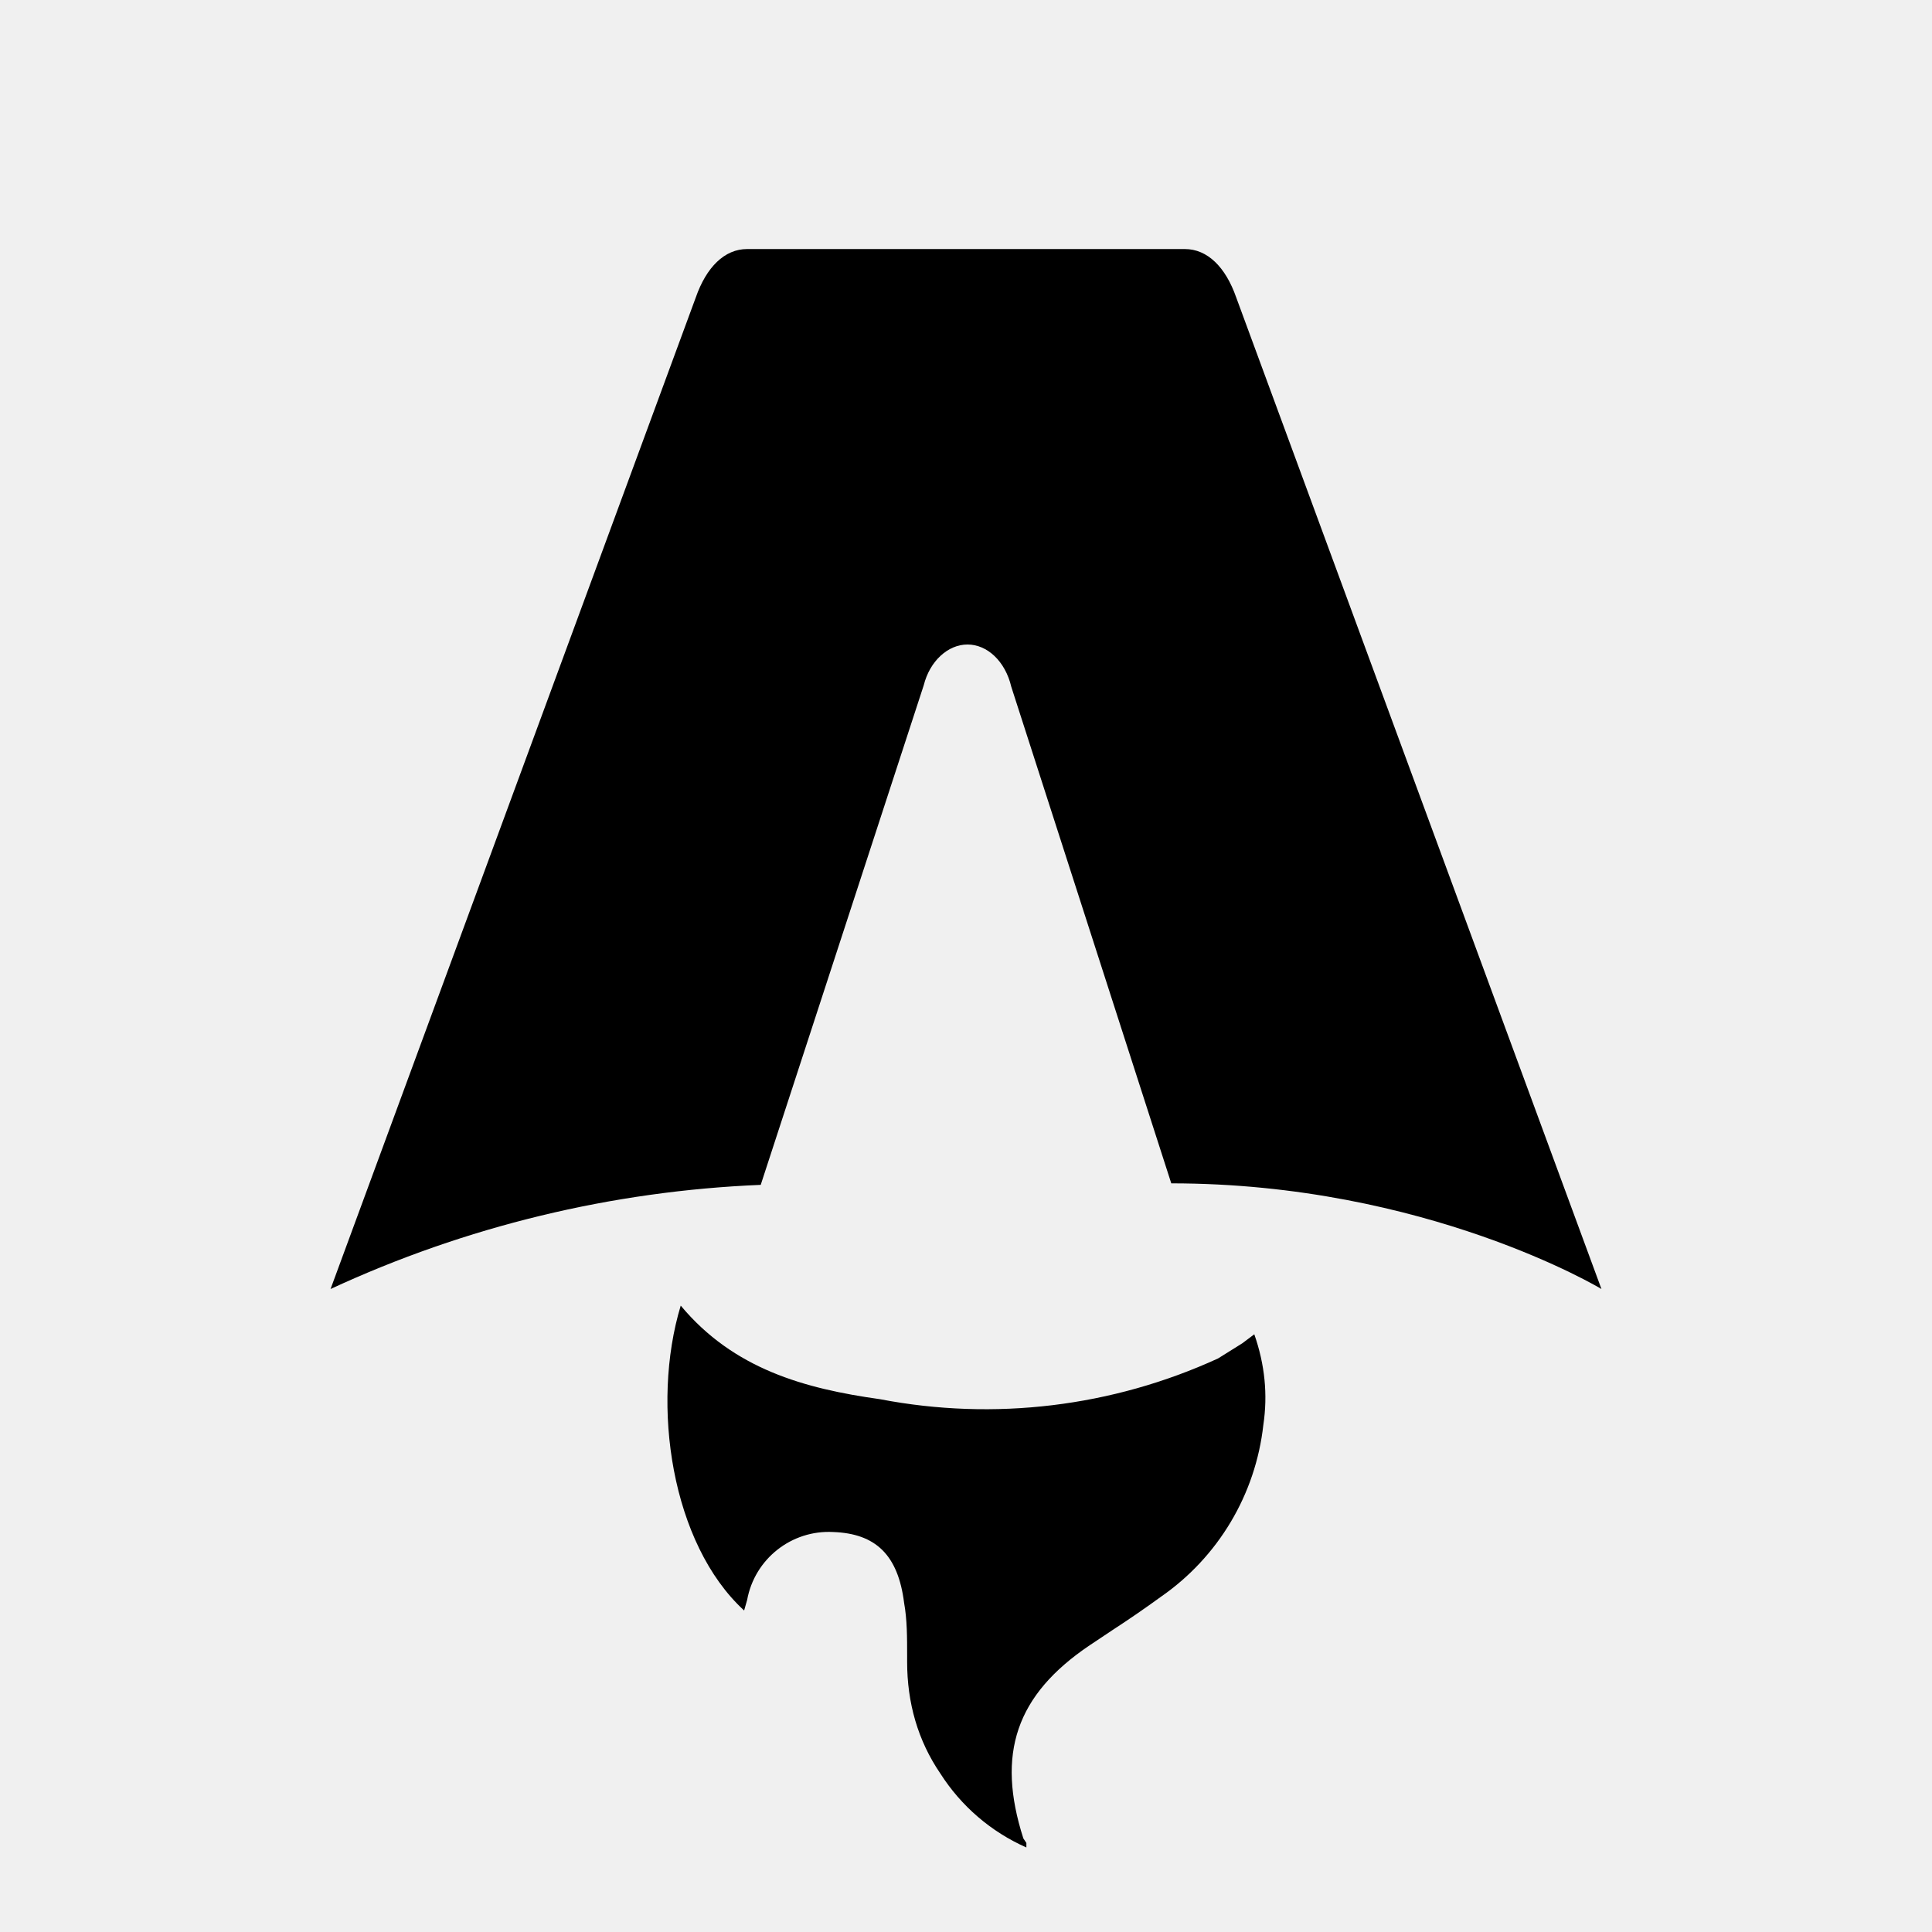
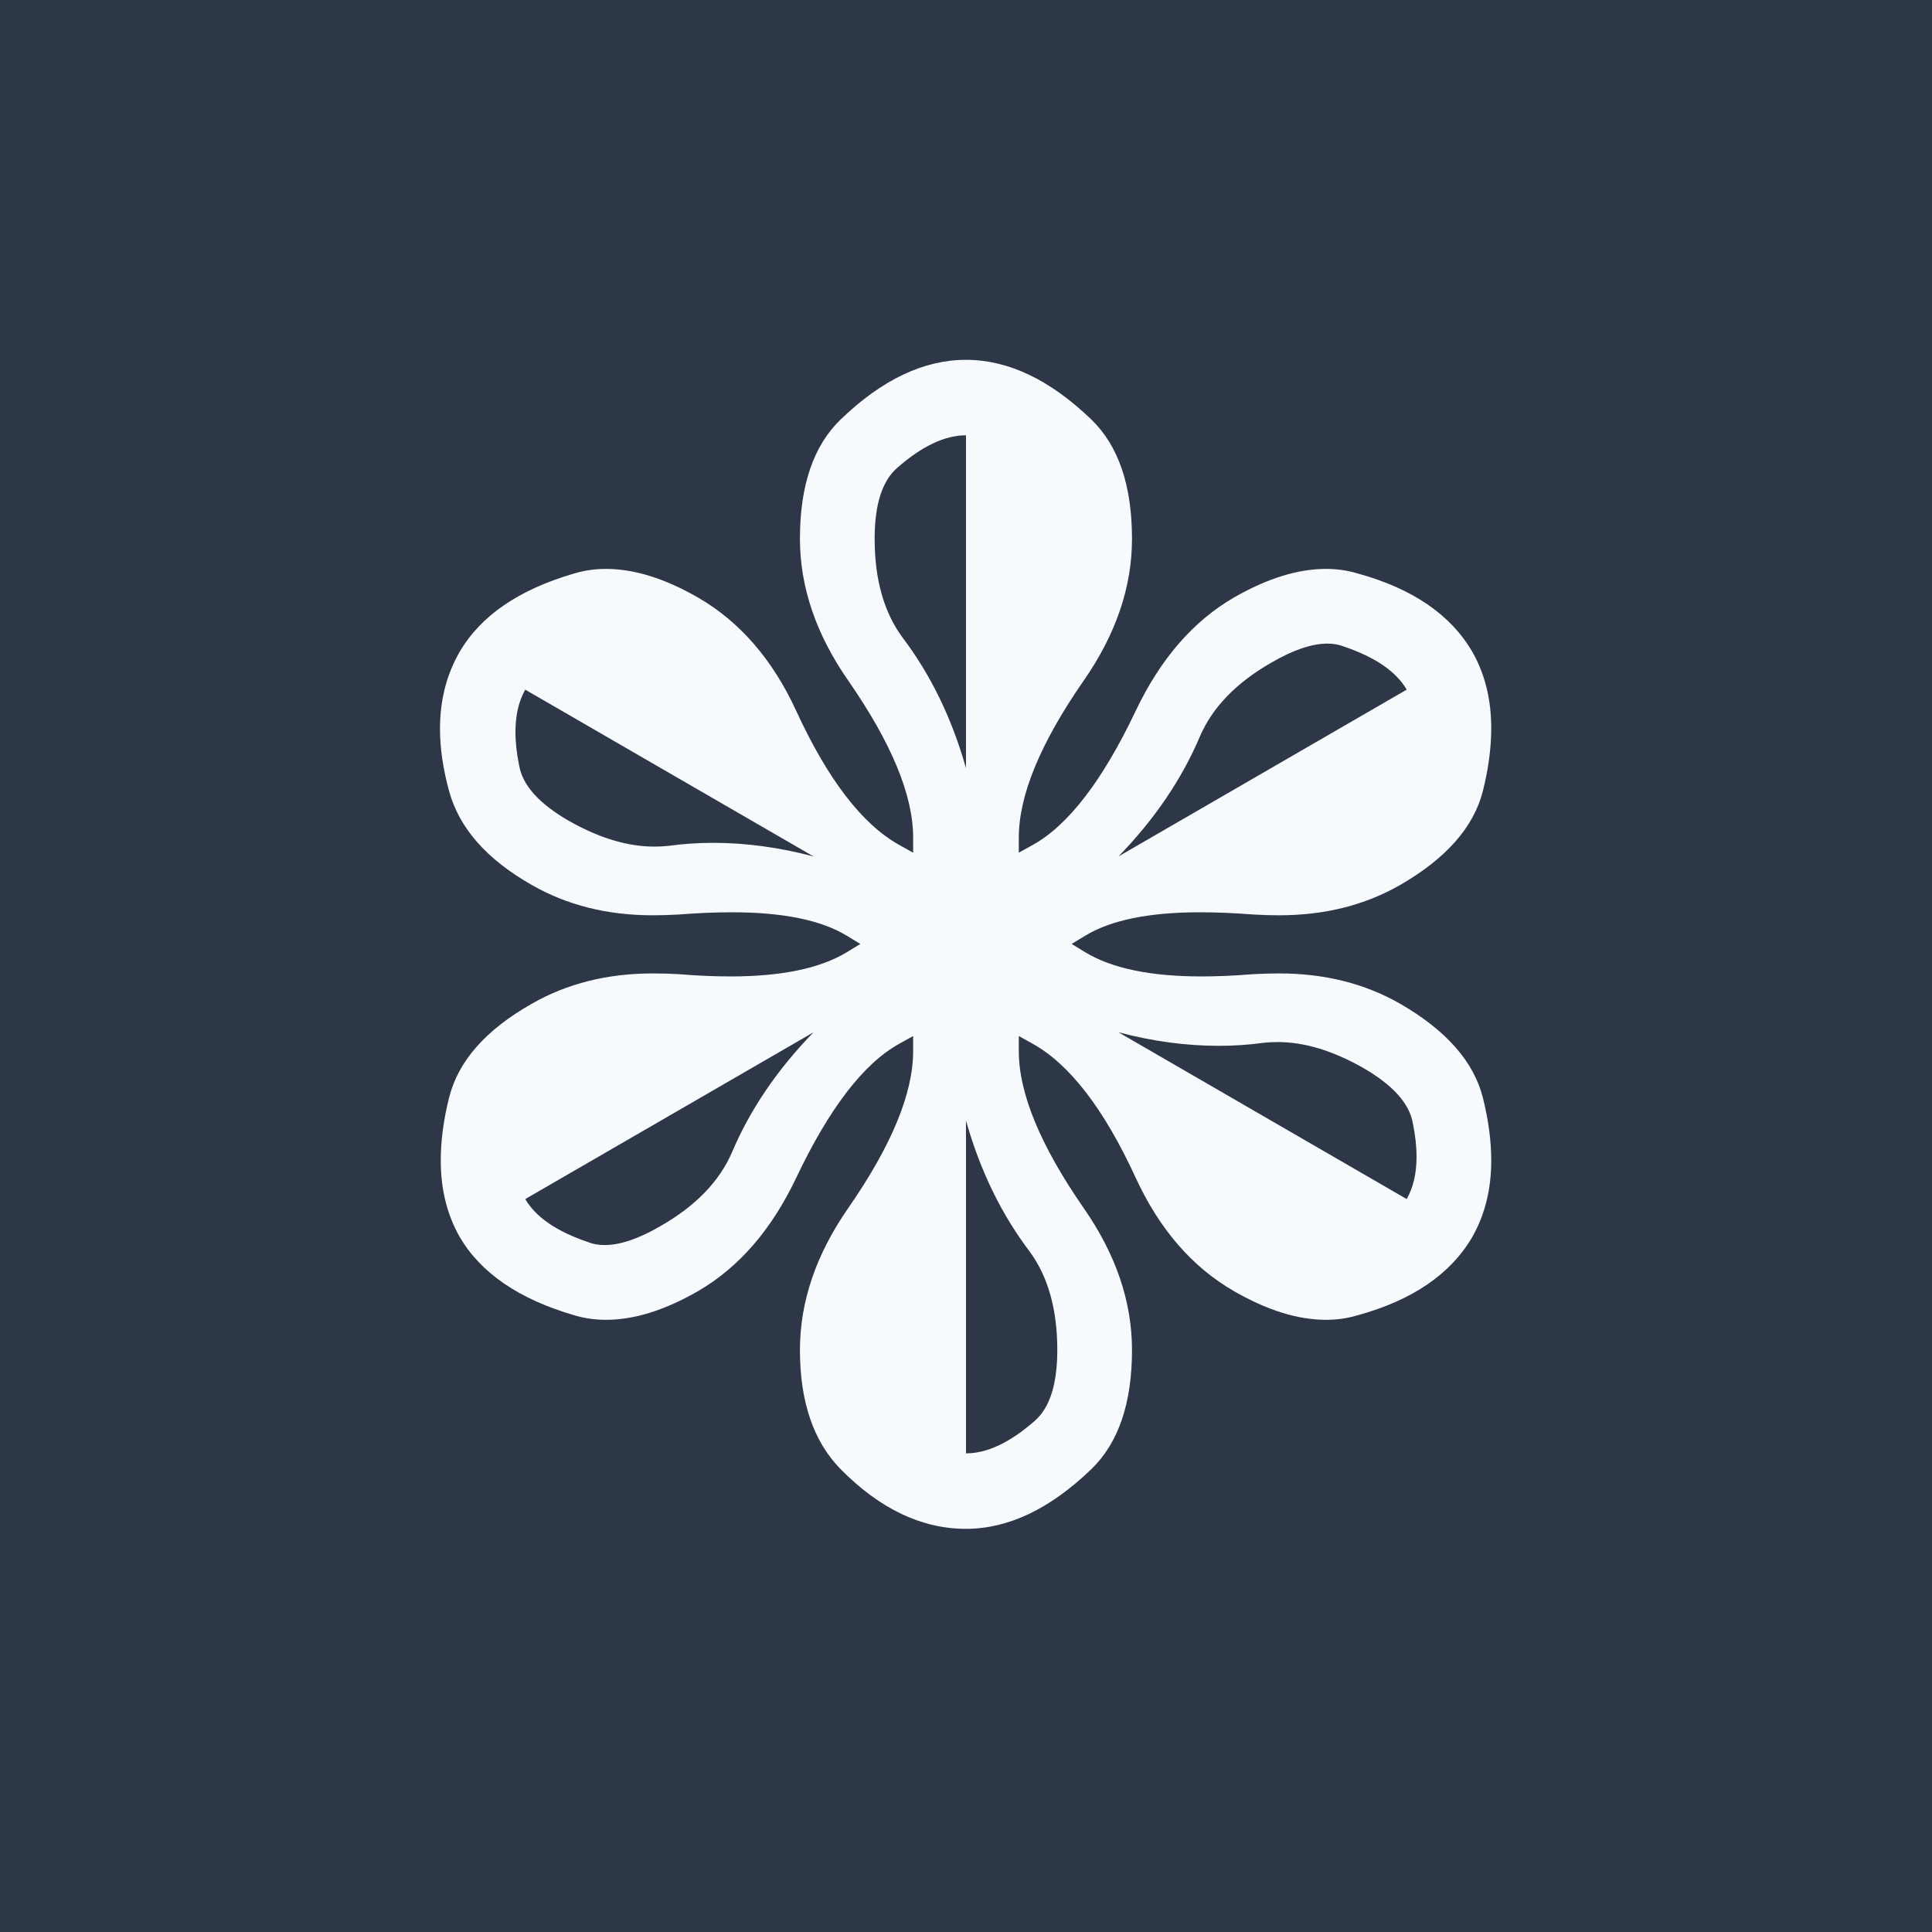
- <svg xmlns="http://www.w3.org/2000/svg" fill="none" viewBox="0 0 128 128">
-   <path d="M50.4 78.5a75.1 75.1 0 0 0-28.5 6.9l24.2-65.7c.7-2 1.9-3.2 3.4-3.2h29c1.5 0 2.7 1.2 3.4 3.2l24.2 65.7s-11.6-7-28.5-7L67 45.5c-.4-1.7-1.6-2.8-2.9-2.8-1.3 0-2.5 1.1-2.9 2.7L50.4 78.5Zm-1.1 28.2Zm-4.2-20.2c-2 6.6-.6 15.8 4.2 20.2a17.5 17.5 0 0 1 .2-.7 5.5 5.5 0 0 1 5.7-4.5c2.8.1 4.3 1.5 4.7 4.7.2 1.1.2 2.3.2 3.5v.4c0 2.7.7 5.2 2.2 7.4a13 13 0 0 0 5.7 4.9v-.3l-.2-.3c-1.8-5.6-.5-9.5 4.4-12.8l1.5-1a73 73 0 0 0 3.2-2.2 16 16 0 0 0 6.8-11.4c.3-2 .1-4-.6-6l-.8.6-1.6 1a37 37 0 0 1-22.4 2.7c-5-.7-9.7-2-13.2-6.2Z" />
-   <style>
-         path { fill: #000; }
-         @media (prefers-color-scheme: dark) {
-             path { fill: #FFF; }
-         }
-     </style>
+ <svg xmlns="http://www.w3.org/2000/svg" viewBox="0 0 512 512">
+   <rect width="512" height="512" fill="#2D3748" />
+   <text x="50%" y="50%" text-anchor="middle" font-family="Arial" fill="#F7FAFC" font-size="409.6" dy="0.35em">❃</text>
</svg>
